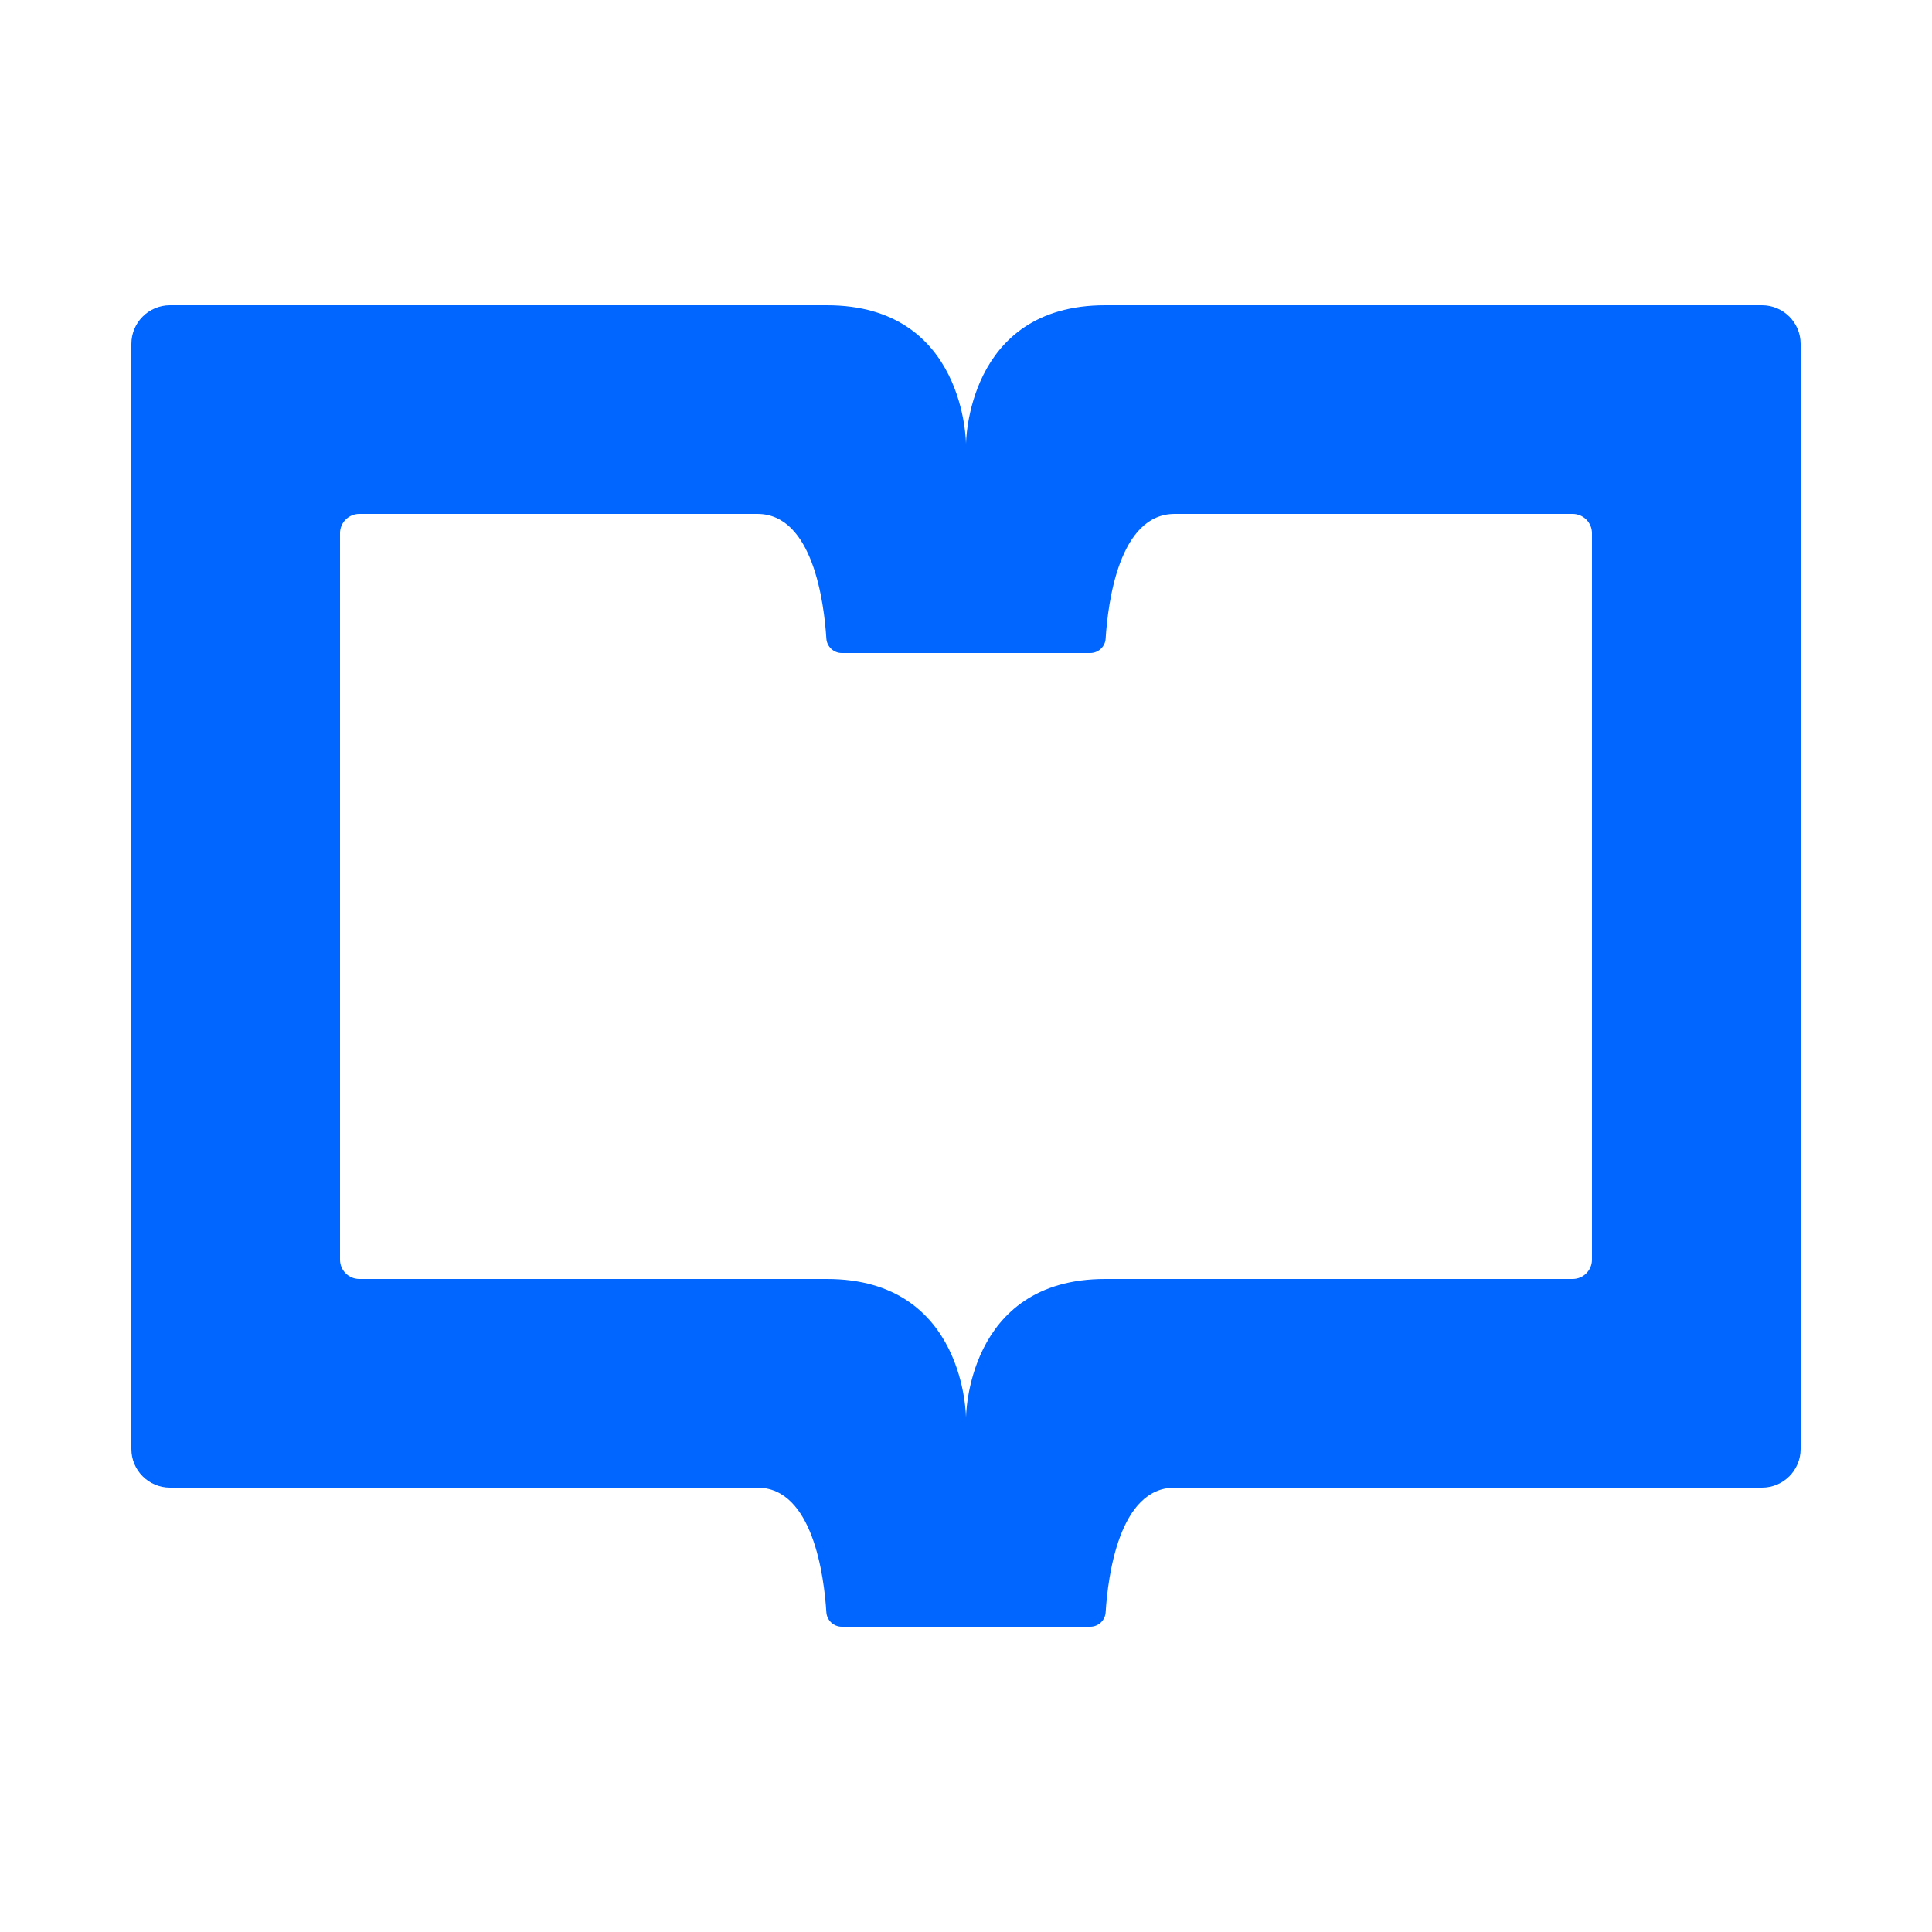
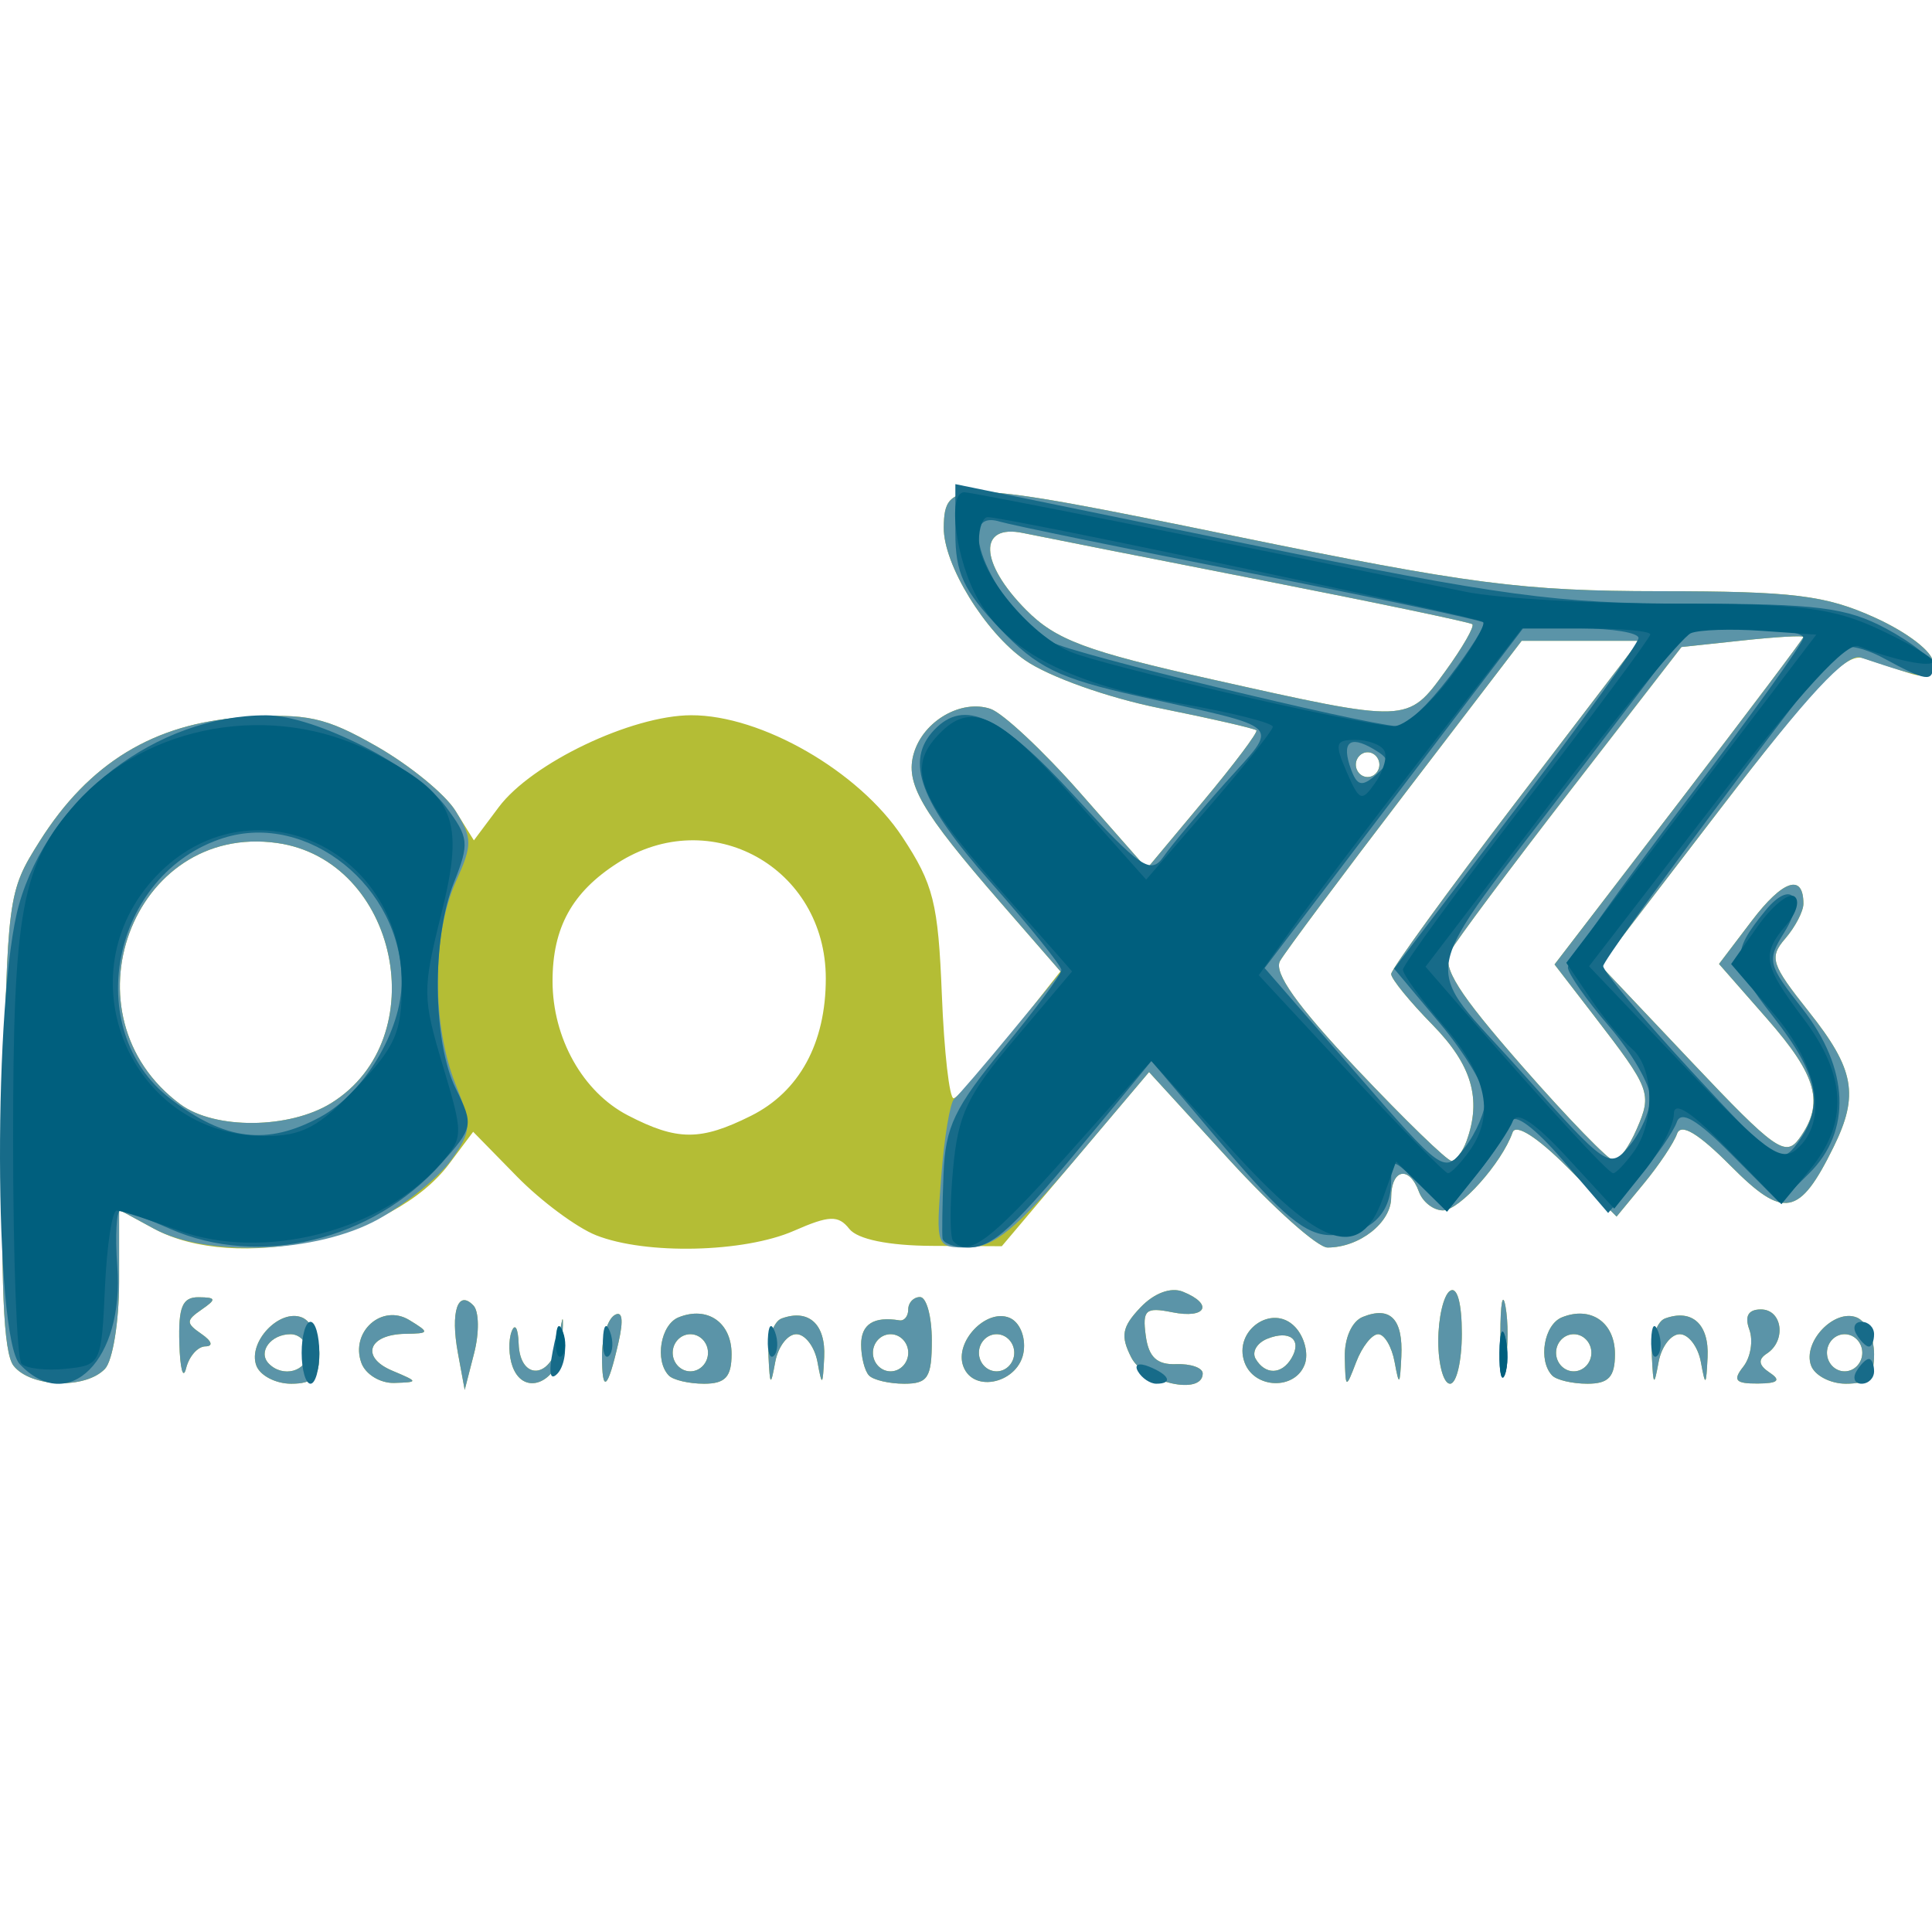
- <svg xmlns="http://www.w3.org/2000/svg" id="Layer_1" viewBox="0 0 250 250">
-   <path d="m143,39.5c-18,0-18,18-18,18,0,0,0-18-18-18H22c-2.76,0-5,2.24-5,5v143c0,2.76,2.24,5,5,5h76c7.2,0,8.64,11.52,8.93,16.13.07,1.05.95,1.87,2,1.87h32.14c1.06,0,1.94-.82,2-1.87.29-4.61,1.73-16.13,8.93-16.13h76c2.76,0,5-2.24,5-5V44.5c0-2.76-2.24-5-5-5h-85Zm63,123.5c0,1.38-1.12,2.5-2.5,2.5h-60.5c-18,0-18,18-18,18,0,0,0-18-18-18h-60.5c-1.38,0-2.5-1.12-2.5-2.5v-94c0-1.38,1.12-2.5,2.5-2.5h51.5c7.2,0,8.64,11.52,8.93,16.13.07,1.05.95,1.87,2,1.87h32.14c1.06,0,1.94-.82,2-1.87.29-4.61,1.73-16.13,8.93-16.13h51.5c1.38,0,2.5,1.12,2.5,2.5v94Z" style="fill:#06f;" />
+ <svg xmlns="http://www.w3.org/2000/svg" version="1.1" id="svg1" width="250" height="250" viewBox="0 0 156.25 156.25">
+   <defs id="defs1" />
+   <g id="g1" transform="translate(-80.17612,0.810607)">
+     <g id="g418" transform="matrix(0.1414499,0,0,0.1452416,116.1277,14.7147)">
+       <path style="fill:#b4bd35;stroke-width:2.735" d="m -246.394,653.614 c -5.848,-7.214 -7.481,-45.192 -5.875,-136.692 2.194,-125.039 2.467,-127.079 20.8,-155.417 28.173,-43.548 65.443,-65.649 116.296,-68.964 36.534,-2.382 47.108,-0.134 76.546,16.269 18.786,10.468 38.938,26.503 44.782,35.633 l 10.625,16.601 14.212,-18.497 c 18.869,-24.559 75.915,-51.09 110.031,-51.174 40.174,-0.099 95.956,31.208 120.701,67.741 17.846,26.347 20.526,36.764 22.619,87.904 1.306,31.908 4.337,57.837 6.734,57.62 2.398,-0.217 17.119,-16.204 32.715,-35.527 l 28.355,-35.133 -34.113,-38.213 c -45.76,-51.258 -54.868,-66.571 -49.636,-83.447 5.537,-17.859 27.047,-29.929 43.698,-24.519 7.03,2.284 30.045,23.242 51.143,46.573 l 38.361,42.42 32.203,-37.573 c 17.712,-20.665 31.392,-38.411 30.401,-39.436 -0.991,-1.024 -25.722,-6.548 -54.958,-12.275 -30.067,-5.889 -63.678,-17.541 -77.379,-26.823 -22.864,-15.49 -46.656,-53.329 -46.428,-73.839 0.301,-27.127 7.574,-26.927 165.218,4.542 135.377,27.024 165.689,30.861 244.226,30.913 76.39,0.051 94.586,2.227 122.902,14.697 18.607,8.195 33.237,19.17 33.237,24.935 0,7.118 -4.159,8.984 -13.469,6.045 -7.408,-2.338 -19.195,-6.075 -26.193,-8.303 -10.114,-3.221 -26.863,13.898 -81.644,83.448 l -68.919,87.5 52.528,54.094 c 47.225,48.633 53.406,52.911 61.226,42.375 14.549,-19.6 10.37,-34.776 -18.362,-66.688 l -27.489,-30.531 18.728,-24.029 c 17.725,-22.742 29.516,-26.551 29.516,-9.535 0,4.218 -4.647,12.925 -10.326,19.349 -9.394,10.627 -8.179,14.312 13.469,40.838 26.047,31.917 28.75,46.304 14.137,75.234 -19.593,38.789 -28.457,40.386 -58.828,10.596 -18.573,-18.217 -28.528,-24.01 -30.716,-17.872 -1.78,4.994 -10.284,17.404 -18.897,27.578 l -15.66,18.497 -28.244,-27.578 c -17.064,-16.661 -29.421,-24.303 -31.217,-19.306 -6.115,17.011 -30.339,43.436 -39.816,43.436 -5.403,0 -11.568,-4.654 -13.7,-10.342 -5.562,-14.838 -15.904,-12.754 -15.904,3.205 0,13.942 -18.144,27.82 -36.373,27.82 -5.677,0 -30.961,-21.985 -56.189,-48.855 l -45.868,-48.855 -42.099,48.494 -42.099,48.494 -39.836,-0.195 c -24.926,-0.122 -42.646,-3.662 -47.345,-9.458 -6.266,-7.73 -11.499,-7.556 -31.614,1.048 -28.542,12.209 -84.772,13.457 -113.148,2.51 -11.112,-4.287 -31.475,-19.006 -45.253,-32.709 l -25.05,-24.915 -13.699,17.829 c -32.019,41.673 -122.003,60.905 -168.871,36.092 l -19.869,-10.519 v 40.165 c 0,22.091 -3.637,43.888 -8.081,48.438 -11.15,11.415 -42.431,10.387 -52.243,-1.717 z M 584.293,528.599 c 8.818,-23.525 3.125,-42.501 -19.483,-64.933 -12.964,-12.864 -23.57,-25.546 -23.57,-28.183 0,-2.637 31.898,-45.463 70.883,-95.169 l 70.883,-90.375 h -33.576 -33.576 l -66.333,84.457 c -36.483,46.451 -68.795,88.654 -71.805,93.785 -3.801,6.479 9.642,24.906 44.009,60.326 27.215,28.049 51.506,50.998 53.98,50.998 2.474,0 6.338,-4.907 8.586,-10.905 z m 97.373,-6.847 c 8.819,-19.817 7.924,-22.14 -24.214,-62.783 l -22.795,-28.828 71.143,-90.348 c 39.129,-49.691 71.143,-91.099 71.143,-92.016 0,-0.918 -15.685,-0.031 -34.856,1.97 l -34.856,3.639 -63.046,79.286 c -34.675,43.607 -65.838,84.272 -69.249,90.367 -4.808,8.59 4.461,22.929 41.222,63.773 26.084,28.981 49.716,52.692 52.516,52.692 2.8,0 8.647,-7.989 12.992,-17.753 z m -506.486,-7.307 c 27.7,-13.457 42.811,-40.452 42.811,-76.48 0,-61.888 -65.929,-97.464 -119.105,-64.269 -25.969,16.211 -37.132,35.957 -37.132,65.684 0,31.791 17.273,61.779 43.087,74.803 28.209,14.233 41.48,14.282 70.339,0.262 z m -239.961,-7.104 c 59.409,-35.928 38.156,-135.337 -30.963,-144.826 -82.917,-11.383 -123.778,96.367 -55.194,145.547 19.639,14.083 62.269,13.726 86.157,-0.721 z M 534.506,318.883 c 0,-3.792 -3.03,-6.894 -6.734,-6.894 -3.704,0 -6.734,3.102 -6.734,6.894 0,3.792 3.03,6.894 6.734,6.894 3.704,0 6.734,-3.102 6.734,-6.894 z m 37.635,-51.896 c 9.965,-13.375 16.937,-25.218 15.495,-26.319 -1.442,-1.1 -55.656,-12.129 -120.474,-24.508 -64.818,-12.379 -126.185,-24.192 -136.371,-26.251 -25.863,-5.229 -24.956,16.664 1.775,42.883 16.963,16.638 34.375,22.973 106.066,38.589 112.542,24.515 111.955,24.534 133.508,-4.395 z m -723.758,374.21 c -0.615,-20.368 1.72,-25.832 11.004,-25.748 10.089,0.09 10.331,1.082 1.684,6.894 -8.979,6.035 -8.979,7.543 0,13.578 5.927,3.983 6.827,6.832 2.177,6.894 -4.358,0.058 -9.31,5.535 -11.004,12.171 -1.694,6.636 -3.431,0.431 -3.861,-13.789 z m 43.999,12.265 c -4.922,-13.132 13.299,-31.786 26.126,-26.747 5.449,2.141 9.907,11.316 9.907,20.39 0,12.805 -3.607,16.498 -16.115,16.498 -8.863,0 -17.826,-4.564 -19.917,-10.142 z m 29.298,-7.094 c 0,-5.688 -4.367,-10.342 -9.704,-10.342 -11.251,0 -18.845,9.84 -12.561,16.274 8.049,8.24 22.265,4.452 22.265,-5.933 z m 30.778,5.67 c -6.492,-17.32 11.758,-33.194 27.437,-23.866 11.688,6.954 11.542,7.448 -2.259,7.644 -21.191,0.301 -25.872,12.997 -7.564,20.514 15.123,6.21 15.157,6.412 1.153,6.836 -7.937,0.24 -16.383,-4.768 -18.767,-11.129 z m 55.173,-5.631 c -4.317,-22.849 -0.036,-35.492 8.915,-26.329 3.189,3.265 3.366,15.17 0.392,26.455 l -5.407,20.518 z m 31.245,7.592 c -2.19,-5.843 -2.42,-14.604 -0.511,-19.469 1.909,-4.865 3.71,-1.865 4.002,6.667 0.726,21.193 19.121,19.733 22.791,-1.809 2.716,-15.943 2.886,-15.811 2.131,1.665 -0.916,21.204 -21.758,30.701 -28.413,12.946 z m 51.163,-6.075 c 0,-9.888 3.152,-19.973 7.004,-22.41 4.594,-2.907 5.427,2.291 2.42,15.106 -6.198,26.415 -9.424,28.916 -9.424,7.304 z m 38.161,11.084 c -8.141,-8.335 -4.675,-28.328 5.612,-32.369 16.51,-6.486 30.305,2.83 30.305,20.467 0,12.688 -3.629,16.498 -15.713,16.498 -8.642,0 -17.734,-2.068 -20.203,-4.596 z m 22.448,-12.64 c 0,-5.688 -4.546,-10.342 -10.102,-10.342 -5.556,0 -10.102,4.654 -10.102,10.342 0,5.688 4.546,10.342 10.102,10.342 5.556,0 10.102,-4.654 10.102,-10.342 z m 34.589,2.298 c -0.504,-10.112 2.871,-19.738 7.501,-21.391 15.466,-5.523 25.263,3.154 24.337,21.554 -0.817,16.242 -1.234,16.536 -3.836,2.71 -1.605,-8.532 -7.043,-15.512 -12.083,-15.512 -5.041,0 -10.478,6.981 -12.083,15.512 -2.579,13.707 -3.025,13.373 -3.836,-2.873 z m 57.447,10.342 c -2.469,-2.528 -4.49,-10.284 -4.49,-17.236 0,-11.335 7.288,-15.816 21.887,-13.456 2.778,0.449 5.051,-2.286 5.051,-6.078 0,-3.792 3.03,-6.894 6.734,-6.894 3.704,0 6.734,10.859 6.734,24.13 0,20.683 -2.245,24.13 -15.713,24.13 -8.642,0 -17.734,-2.068 -20.203,-4.596 z m 22.448,-12.64 c 0,-5.688 -4.546,-10.342 -10.102,-10.342 -5.556,0 -10.102,4.654 -10.102,10.342 0,5.688 4.546,10.342 10.102,10.342 5.556,0 10.102,-4.654 10.102,-10.342 z m 31.448,7.458 c -5.097,-13.6 13.061,-32.19 26.345,-26.971 5.806,2.281 9.377,10.387 8.223,18.667 -2.441,17.516 -28.747,23.836 -34.568,8.305 z m 29.161,-7.458 c 0,-5.688 -4.546,-10.342 -10.102,-10.342 -5.556,0 -10.102,4.654 -10.102,10.342 0,5.688 4.546,10.342 10.102,10.342 5.556,0 10.102,-4.654 10.102,-10.342 z m 66.904,2.607 c -6.261,-11.977 -5.307,-17.025 5.263,-27.846 7.824,-8.01 17.377,-11.463 24.246,-8.764 17.703,6.955 13.298,15.239 -6.086,11.445 -15.216,-2.978 -17.134,-1.329 -15.152,13.021 1.653,11.966 6.386,16.282 17.422,15.883 8.334,-0.301 15.152,2.026 15.152,5.171 0,12.497 -33.471,5.196 -40.845,-8.911 z m 64.769,2.745 c -6.622,-17.668 15.882,-33.052 28.882,-19.744 5.305,5.431 7.811,14.769 5.569,20.751 -5.457,14.559 -28.872,13.875 -34.45,-1.007 z m 26.86,-2.364 c 6.198,-10.267 -0.988,-15.849 -13.882,-10.783 -5.95,2.338 -8.933,7.375 -6.627,11.193 5.459,9.042 14.917,8.853 20.509,-0.41 z m 30.455,-0.527 c -0.248,-10.606 4.049,-19.98 10.282,-22.429 15.751,-6.188 23.08,1.159 22.045,22.098 -0.803,16.249 -1.279,16.627 -3.836,3.04 -1.605,-8.532 -5.836,-15.512 -9.401,-15.512 -3.566,0 -9.224,6.981 -12.573,15.512 -5.939,15.127 -6.101,15.06 -6.517,-2.71 z m 53.448,-8.949 c 0,-13.048 3.03,-25.641 6.734,-27.985 4.067,-2.573 6.734,6.823 6.734,23.724 0,15.391 -3.03,27.985 -6.734,27.985 -3.704,0 -6.734,-10.676 -6.734,-23.724 z m 35.506,-3.854 c 0,-17.064 1.313,-24.044 2.918,-15.512 1.605,8.532 1.605,22.493 0,31.025 -1.605,8.532 -2.918,1.551 -2.918,-15.512 z m 29.593,22.981 c -8.141,-8.335 -4.675,-28.328 5.612,-32.369 16.51,-6.486 30.305,2.83 30.305,20.467 0,12.688 -3.629,16.498 -15.713,16.498 -8.642,0 -17.734,-2.068 -20.203,-4.596 z m 22.448,-12.64 c 0,-5.688 -4.546,-10.342 -10.102,-10.342 -5.556,0 -10.102,4.654 -10.102,10.342 0,5.688 4.546,10.342 10.102,10.342 5.556,0 10.102,-4.654 10.102,-10.342 z m 34.589,2.298 c -0.504,-10.112 2.871,-19.738 7.501,-21.391 15.466,-5.523 25.263,3.154 24.337,21.554 -0.817,16.242 -1.234,16.536 -3.836,2.71 -1.605,-8.532 -7.043,-15.512 -12.083,-15.512 -5.041,0 -10.478,6.981 -12.083,15.512 -2.579,13.707 -3.025,13.373 -3.836,-2.873 z m 52.249,5.47 c 4.221,-5.207 5.783,-14.515 3.471,-20.683 -2.808,-7.49 -0.609,-11.215 6.618,-11.215 12.28,0 14.669,17.435 3.369,24.585 -5.196,3.287 -4.686,6.511 1.684,10.643 6.593,4.277 4.688,5.956 -6.84,6.033 -12.787,0.085 -14.445,-1.785 -8.302,-9.362 z m 38.754,-0.674 c -4.922,-13.132 13.299,-31.786 26.126,-26.747 5.449,2.141 9.907,11.316 9.907,20.39 0,12.805 -3.607,16.498 -16.115,16.498 -8.863,0 -17.826,-4.564 -19.917,-10.142 z m 29.298,-7.094 c 0,-5.688 -4.546,-10.342 -10.102,-10.342 -5.556,0 -10.102,4.654 -10.102,10.342 0,5.688 4.546,10.342 10.102,10.342 5.556,0 10.102,-4.654 10.102,-10.342 z" id="path421" />
+       <path style="fill:#5b94a8;stroke-width:2.735" d="m -246.394,653.614 c -5.848,-7.214 -7.481,-45.192 -5.875,-136.692 2.194,-125.039 2.467,-127.079 20.8,-155.417 28.173,-43.548 65.443,-65.649 116.296,-68.964 36.534,-2.382 47.108,-0.134 76.546,16.269 18.786,10.468 38.984,26.574 44.883,35.791 9.778,15.277 9.788,18.782 0.114,39.653 -13.486,29.094 -13.602,79.424 -0.259,112.117 9.61,23.546 9.451,26.604 -2.215,42.6 -6.912,9.478 -25.685,24.334 -41.717,33.014 -34.911,18.9 -97.754,21.476 -128.38,5.262 l -19.869,-10.519 v 40.165 c 0,22.091 -3.637,43.888 -8.081,48.438 -11.15,11.415 -42.431,10.387 -52.243,-1.717 z M -64.781,507.34 c 59.409,-35.928 38.156,-135.337 -30.963,-144.826 -82.917,-11.383 -123.778,96.367 -55.194,145.547 19.639,14.083 62.269,13.726 86.157,-0.721 z m -86.836,133.857 c -0.615,-20.368 1.72,-25.832 11.004,-25.748 10.089,0.09 10.331,1.082 1.684,6.894 -8.979,6.035 -8.979,7.543 0,13.578 5.927,3.983 6.827,6.832 2.177,6.894 -4.358,0.058 -9.31,5.535 -11.004,12.171 -1.694,6.636 -3.431,0.431 -3.861,-13.789 z m 43.999,12.265 c -4.922,-13.132 13.299,-31.786 26.126,-26.747 5.449,2.141 9.907,11.316 9.907,20.39 0,12.805 -3.607,16.498 -16.115,16.498 -8.863,0 -17.826,-4.564 -19.917,-10.142 z m 29.298,-7.094 c 0,-5.688 -4.367,-10.342 -9.704,-10.342 -11.251,0 -18.845,9.84 -12.561,16.274 8.049,8.24 22.265,4.452 22.265,-5.933 z m 30.778,5.67 c -6.492,-17.32 11.758,-33.194 27.437,-23.866 11.688,6.954 11.542,7.448 -2.259,7.644 -21.191,0.301 -25.872,12.997 -7.564,20.514 15.123,6.21 15.157,6.412 1.153,6.836 -7.937,0.24 -16.383,-4.768 -18.767,-11.129 z m 55.173,-5.631 c -4.317,-22.849 -0.036,-35.492 8.915,-26.329 3.189,3.265 3.366,15.17 0.392,26.455 l -5.407,20.518 z m 31.245,7.592 c -2.19,-5.843 -2.42,-14.604 -0.511,-19.469 1.909,-4.865 3.71,-1.865 4.002,6.667 0.726,21.193 19.121,19.733 22.791,-1.809 2.716,-15.943 2.886,-15.811 2.131,1.665 -0.916,21.204 -21.758,30.701 -28.413,12.946 z m 51.163,-6.075 c 0,-9.888 3.152,-19.973 7.004,-22.41 4.594,-2.907 5.427,2.291 2.42,15.106 -6.198,26.415 -9.424,28.916 -9.424,7.304 z m 38.161,11.084 c -8.141,-8.335 -4.675,-28.328 5.612,-32.369 16.51,-6.486 30.305,2.83 30.305,20.467 0,12.688 -3.629,16.498 -15.713,16.498 -8.642,0 -17.734,-2.068 -20.203,-4.596 z m 22.448,-12.64 c 0,-5.688 -4.546,-10.342 -10.102,-10.342 -5.556,0 -10.102,4.654 -10.102,10.342 0,5.688 4.546,10.342 10.102,10.342 5.556,0 10.102,-4.654 10.102,-10.342 z m 34.589,2.298 c -0.504,-10.112 2.871,-19.738 7.501,-21.391 15.466,-5.523 25.263,3.154 24.337,21.554 -0.817,16.242 -1.234,16.536 -3.836,2.71 -1.605,-8.532 -7.043,-15.512 -12.083,-15.512 -5.041,0 -10.478,6.981 -12.083,15.512 -2.579,13.707 -3.025,13.373 -3.836,-2.873 z m 57.447,10.342 c -2.469,-2.528 -4.49,-10.284 -4.49,-17.236 0,-11.335 7.288,-15.816 21.887,-13.456 2.778,0.449 5.051,-2.286 5.051,-6.078 0,-3.792 3.03,-6.894 6.734,-6.894 3.704,0 6.734,10.859 6.734,24.13 0,20.683 -2.245,24.13 -15.713,24.13 -8.642,0 -17.734,-2.068 -20.203,-4.596 z m 22.448,-12.64 c 0,-5.688 -4.546,-10.342 -10.102,-10.342 -5.556,0 -10.102,4.654 -10.102,10.342 0,5.688 4.546,10.342 10.102,10.342 5.556,0 10.102,-4.654 10.102,-10.342 z m 31.448,7.458 c -5.097,-13.6 13.061,-32.19 26.345,-26.971 5.806,2.281 9.377,10.387 8.223,18.667 -2.441,17.516 -28.747,23.836 -34.568,8.305 z m 29.161,-7.458 c 0,-5.688 -4.546,-10.342 -10.102,-10.342 -5.556,0 -10.102,4.654 -10.102,10.342 0,5.688 4.546,10.342 10.102,10.342 5.556,0 10.102,-4.654 10.102,-10.342 z m 66.904,2.607 c -6.261,-11.977 -5.307,-17.025 5.263,-27.846 7.824,-8.01 17.377,-11.463 24.246,-8.764 17.703,6.955 13.298,15.239 -6.086,11.445 -15.216,-2.978 -17.134,-1.329 -15.152,13.021 1.653,11.966 6.386,16.282 17.422,15.883 8.334,-0.301 15.152,2.026 15.152,5.171 0,12.497 -33.471,5.196 -40.845,-8.911 z m 64.769,2.745 c -6.622,-17.668 15.882,-33.052 28.882,-19.744 5.305,5.431 7.811,14.769 5.569,20.751 -5.457,14.559 -28.872,13.875 -34.45,-1.007 z m 26.86,-2.364 c 6.198,-10.267 -0.988,-15.849 -13.882,-10.783 -5.95,2.338 -8.933,7.375 -6.627,11.193 5.459,9.042 14.917,8.853 20.509,-0.41 z m 30.455,-0.527 c -0.248,-10.606 4.049,-19.98 10.282,-22.429 15.751,-6.188 23.08,1.159 22.045,22.098 -0.803,16.249 -1.279,16.627 -3.836,3.04 -1.605,-8.532 -5.836,-15.512 -9.401,-15.512 -3.566,0 -9.224,6.981 -12.573,15.512 -5.939,15.127 -6.101,15.06 -6.517,-2.71 z m 53.448,-8.949 c 0,-13.048 3.03,-25.641 6.734,-27.985 4.067,-2.573 6.734,6.823 6.734,23.724 0,15.391 -3.03,27.985 -6.734,27.985 -3.704,0 -6.734,-10.676 -6.734,-23.724 z m 35.506,-3.854 c 0,-17.064 1.313,-24.044 2.918,-15.512 1.605,8.532 1.605,22.493 0,31.025 -1.605,8.532 -2.918,1.551 -2.918,-15.512 z m 29.593,22.981 c -8.141,-8.335 -4.675,-28.328 5.612,-32.369 16.51,-6.486 30.305,2.83 30.305,20.467 0,12.688 -3.629,16.498 -15.713,16.498 -8.642,0 -17.734,-2.068 -20.203,-4.596 z m 22.448,-12.64 c 0,-5.688 -4.546,-10.342 -10.102,-10.342 -5.556,0 -10.102,4.654 -10.102,10.342 0,5.688 4.546,10.342 10.102,10.342 5.556,0 10.102,-4.654 10.102,-10.342 z m 34.589,2.298 c -0.504,-10.112 2.871,-19.738 7.501,-21.391 15.466,-5.523 25.263,3.154 24.337,21.554 -0.817,16.242 -1.234,16.536 -3.836,2.71 -1.605,-8.532 -7.043,-15.512 -12.083,-15.512 -5.041,0 -10.478,6.981 -12.083,15.512 -2.579,13.707 -3.025,13.373 -3.836,-2.873 z m 52.249,5.47 c 4.221,-5.207 5.783,-14.515 3.471,-20.683 -2.808,-7.49 -0.609,-11.215 6.618,-11.215 12.28,0 14.669,17.435 3.369,24.585 -5.196,3.287 -4.686,6.511 1.684,10.643 6.593,4.277 4.688,5.956 -6.84,6.033 -12.787,0.085 -14.445,-1.785 -8.302,-9.362 z m 38.754,-0.674 c -4.922,-13.132 13.299,-31.786 26.126,-26.747 5.449,2.141 9.907,11.316 9.907,20.39 0,12.805 -3.607,16.498 -16.115,16.498 -8.863,0 -17.826,-4.564 -19.917,-10.142 z m 29.298,-7.094 c 0,-5.688 -4.546,-10.342 -10.102,-10.342 -5.556,0 -10.102,4.654 -10.102,10.342 0,5.688 4.546,10.342 10.102,10.342 5.556,0 10.102,-4.654 10.102,-10.342 z M 283.999,548.123 c 1.727,-21.804 5.049,-41.194 7.382,-43.09 2.334,-1.896 17.038,-18.572 32.677,-37.057 l 28.434,-33.61 -34.286,-38.406 c -45.937,-51.457 -55.045,-66.751 -49.809,-83.64 5.537,-17.859 27.047,-29.929 43.698,-24.519 7.03,2.284 30.045,23.242 51.143,46.573 l 38.361,42.42 32.203,-37.573 c 17.712,-20.665 31.392,-38.411 30.401,-39.436 -0.991,-1.024 -25.722,-6.548 -54.958,-12.275 -30.067,-5.889 -63.678,-17.541 -77.379,-26.823 -22.864,-15.49 -46.656,-53.329 -46.428,-73.839 0.301,-27.127 7.574,-26.927 165.218,4.542 135.377,27.024 165.689,30.861 244.226,30.913 76.39,0.051 94.586,2.227 122.902,14.697 18.607,8.195 33.237,19.17 33.237,24.935 0,10.154 -2.393,9.997 -41.345,-2.709 -7.954,-2.595 -30.307,20.859 -79.96,83.899 l -68.919,87.5 52.528,54.094 c 47.225,48.633 53.406,52.911 61.226,42.375 14.549,-19.6 10.37,-34.776 -18.362,-66.688 l -27.489,-30.531 18.728,-24.029 c 17.725,-22.742 29.516,-26.551 29.516,-9.535 0,4.218 -4.647,12.925 -10.326,19.349 -9.394,10.627 -8.179,14.312 13.469,40.838 26.047,31.917 28.75,46.304 14.137,75.234 -19.593,38.789 -28.457,40.386 -58.828,10.596 -18.573,-18.217 -28.528,-24.01 -30.716,-17.872 -1.78,4.994 -10.284,17.404 -18.897,27.578 l -15.66,18.497 -28.244,-27.578 c -17.064,-16.661 -29.421,-24.303 -31.217,-19.306 -6.115,17.011 -30.339,43.436 -39.816,43.436 -5.403,0 -11.568,-4.654 -13.7,-10.342 -5.562,-14.838 -15.904,-12.754 -15.904,3.205 0,13.942 -18.144,27.82 -36.373,27.82 -5.677,0 -30.961,-21.985 -56.189,-48.855 l -45.868,-48.855 -42.412,48.855 c -33.186,38.228 -46.45,48.855 -60.976,48.855 -18.474,0 -18.549,-0.192 -15.425,-39.643 z m 300.294,-19.524 c 8.818,-23.525 3.125,-42.501 -19.483,-64.933 -12.964,-12.864 -23.57,-25.546 -23.57,-28.183 0,-2.637 31.898,-45.463 70.883,-95.169 l 70.883,-90.375 h -33.576 -33.576 l -66.333,84.457 c -36.483,46.451 -68.795,88.654 -71.805,93.785 -3.801,6.479 9.642,24.906 44.009,60.326 27.215,28.049 51.506,50.998 53.98,50.998 2.474,0 6.338,-4.907 8.586,-10.905 z m 97.373,-6.847 c 8.819,-19.817 7.924,-22.14 -24.214,-62.783 l -22.795,-28.828 71.143,-90.348 c 39.129,-49.691 71.143,-91.099 71.143,-92.016 0,-0.918 -15.685,-0.031 -34.856,1.97 l -34.856,3.639 -63.046,79.286 c -34.675,43.607 -65.838,84.272 -69.249,90.367 -4.808,8.59 4.461,22.929 41.222,63.773 26.084,28.981 49.716,52.692 52.516,52.692 2.8,0 8.647,-7.989 12.992,-17.753 z M 534.506,318.883 c 0,-3.792 -3.03,-6.894 -6.734,-6.894 -3.704,0 -6.734,3.102 -6.734,6.894 0,3.792 3.03,6.894 6.734,6.894 3.704,0 6.734,-3.102 6.734,-6.894 z m 37.635,-51.896 c 9.965,-13.375 16.937,-25.218 15.495,-26.319 -1.442,-1.1 -55.656,-12.129 -120.474,-24.508 -64.818,-12.379 -126.185,-24.192 -136.371,-26.251 -25.863,-5.229 -24.956,16.664 1.775,42.883 16.963,16.638 34.375,22.973 106.066,38.589 112.542,24.515 111.955,24.534 133.508,-4.395 z" id="path420" />
+       <path style="fill:#176b89;stroke-width:2.735" d="m -242.83,652.77 c -14.856,-15.209 -15.206,-205.133 -0.472,-255.927 17.306,-59.66 78.819,-105.521 141.413,-105.432 27.815,0.04 85.633,28.766 102.758,51.054 13.07,17.01 13.414,20.215 4.52,42.009 -12.752,31.246 -12.24,88.496 1.026,114.761 10.335,20.46 10.081,21.721 -8.418,41.893 -39.293,42.846 -104.011,58.02 -154.799,36.296 -13.297,-5.688 -26.101,-10.342 -28.453,-10.342 -2.352,0 -3.188,14.022 -1.856,31.159 4.041,52.011 -27.769,83.142 -55.717,54.529 z M -70.953,515.039 c 25.005,-13.238 46.458,-48.103 46.458,-75.504 0,-52.475 -53.72,-94.592 -101.828,-79.835 -63.843,19.582 -82.002,106.733 -30.282,145.332 31.172,23.264 55.289,26.082 85.653,10.007 z m -10.734,131.329 c 0,-9.48 2.273,-17.236 5.051,-17.236 2.778,0 5.051,7.756 5.051,17.236 0,9.48 -2.273,17.236 -5.051,17.236 -2.778,0 -5.051,-7.756 -5.051,-17.236 z m 143.607,-1.201 c 2.874,-14.43 4.567,-16.163 6.53,-6.685 1.457,7.039 -0.289,15.806 -3.88,19.482 -4.217,4.317 -5.155,-0.216 -2.65,-12.798 z M 396.499,656.789 c -2.359,-3.908 0.344,-5.064 6.337,-2.71 11.667,4.583 13.801,9.525 4.114,9.525 -3.485,0 -8.188,-3.067 -10.451,-6.815 z m 206.663,-10.421 c 0.137,-11.376 1.647,-15.195 3.354,-8.487 1.707,6.708 1.595,16.016 -0.25,20.683 -1.845,4.668 -3.242,-0.821 -3.104,-12.196 z m 204.085,10.342 c 2.289,-3.792 5.498,-6.894 7.132,-6.894 1.633,0 2.97,3.102 2.97,6.894 0,3.792 -3.209,6.894 -7.132,6.894 -3.922,0 -5.259,-3.103 -2.97,-6.894 z M 90.57,638.899 c 0.323,-8.032 1.919,-9.665 4.069,-4.165 1.945,4.977 1.706,10.923 -0.532,13.214 -2.238,2.291 -3.829,-1.781 -3.537,-9.049 z m 94.281,0 c 0.323,-8.032 1.919,-9.665 4.069,-4.165 1.945,4.977 1.706,10.923 -0.532,13.214 -2.238,2.291 -3.829,-1.781 -3.537,-9.049 z m 505.076,0 c 0.323,-8.032 1.919,-9.665 4.069,-4.165 1.945,4.977 1.706,10.923 -0.532,13.214 -2.238,2.291 -3.829,-1.781 -3.537,-9.049 z m 117.319,-2.873 c -2.289,-3.792 -0.953,-6.894 2.97,-6.894 3.922,0 7.132,3.102 7.132,6.894 0,3.792 -1.336,6.894 -2.97,6.894 -1.633,0 -4.843,-3.102 -7.132,-6.894 z M 284.71,582.595 c -0.343,-2.844 -0.074,-19.029 0.598,-35.967 1.037,-26.107 6.258,-36.746 34.296,-69.88 18.19,-21.496 33.073,-41.068 33.073,-43.493 0,-2.425 -18.183,-24.418 -40.406,-48.874 -40.494,-44.563 -49.234,-67.49 -32.325,-84.801 17.271,-17.682 37.678,-8.307 80.31,36.896 37.703,39.977 43.542,43.852 50.789,33.705 4.504,-6.306 20.468,-24.878 35.477,-41.272 30.907,-33.759 35.291,-29.533 -49.998,-48.191 -45.596,-9.974 -57.664,-15.724 -79.129,-37.699 -20.722,-21.214 -25.328,-30.877 -25.328,-53.132 V 162.685 l 166.675,33.273 c 145.904,29.126 177.409,33.274 252.806,33.286 73.114,0.012 90.162,2.118 112.8,13.942 14.668,7.661 26.669,16.968 26.669,20.683 0,9.16 -3.977,8.568 -28.046,-4.174 -11.353,-6.011 -23.095,-8.337 -26.093,-5.171 -17.145,18.109 -134.386,172.101 -134.403,176.532 -0.011,2.92 22.725,29.291 50.524,58.603 48.315,50.944 50.988,52.704 60.609,39.911 15.545,-20.669 12.167,-37.726 -13.925,-70.326 -23.991,-29.973 -24.388,-35.33 -4.39,-59.188 14.548,-17.356 23.362,-7.529 10.821,12.065 -10.165,15.883 -9.679,17.918 10.176,42.578 26.903,33.414 28.389,68.258 3.915,91.797 l -16.937,16.289 -27.679,-27.153 c -19.515,-19.145 -28.671,-24.36 -31.043,-17.682 -1.85,5.209 -11.437,18.721 -21.305,30.027 l -17.941,20.556 -26.219,-29.711 c -15.471,-17.532 -27.361,-26.203 -29.005,-21.154 -1.532,4.707 -10.471,17.907 -19.864,29.335 l -17.078,20.778 -15.95,-15.34 c -15.311,-14.725 -15.95,-14.795 -15.95,-1.729 0,18.917 -12.863,30.158 -34.509,30.158 -14.244,0 -27.761,-10.844 -60.44,-48.488 l -42.093,-48.488 -30.811,36.421 c -48.682,57.548 -59.586,67.449 -74.278,67.449 -7.576,0 -14.056,-2.327 -14.399,-5.171 z m 310.405,-77.355 c 0,-6.63 -11.743,-25.713 -26.096,-42.406 l -26.096,-30.352 69.87,-89.389 c 38.428,-49.164 69.87,-91.787 69.87,-94.718 0,-2.931 -14.863,-5.33 -33.029,-5.33 h -33.029 l -73.852,94.552 -73.852,94.552 51.322,57.439 c 51.279,57.39 51.332,57.426 63.107,42.572 6.482,-8.177 11.785,-20.291 11.785,-26.921 z m 94.281,-0.951 c 0,-7.153 -10.607,-25.024 -23.57,-39.715 -12.964,-14.69 -23.558,-29.436 -23.542,-32.768 0.016,-3.332 30.307,-44.84 67.315,-92.239 37.008,-47.399 67.3,-88.507 67.315,-91.351 0.016,-2.844 -14.799,-5.171 -32.922,-5.171 h -32.95 l -63.845,81.428 c -93.635,119.423 -90.199,101.392 -31.531,165.428 49.204,53.705 50.383,54.487 61.944,41.07 6.482,-7.523 11.785,-19.53 11.785,-26.683 z M 531.059,310.151 c -13.703,-7.851 -18.397,-3.668 -12.761,11.368 3.441,9.181 6.279,9.833 14.053,3.228 8.434,-7.166 8.26,-9.124 -1.292,-14.597 z m 43.402,-39.986 c 12.103,-15.419 20.944,-29.109 19.647,-30.421 -1.298,-1.313 -61.454,-13.72 -133.679,-27.571 -72.226,-13.852 -136.623,-26.742 -143.105,-28.646 -28.233,-8.292 -2.357,49.439 30.14,67.244 11.632,6.373 174.249,44.89 197.701,46.827 4.01,0.331 17.194,-12.013 29.297,-27.433 z" id="path419" />
+       <path style="fill:#005f7e;stroke-width:2.735" d="m 603.162,646.368 c 0.137,-11.376 1.647,-15.195 3.354,-8.487 1.707,6.708 1.595,16.016 -0.25,20.683 -1.845,4.668 -3.242,-0.821 -3.104,-12.196 z m -845.032,6.072 c -2.645,-2.708 -4.809,-58.799 -4.809,-124.648 0,-127.604 4.9,-153.301 35.677,-187.079 40.664,-44.631 112.845,-56.912 169.492,-28.838 47.644,23.612 53.362,36.678 39.586,90.452 -10.743,41.935 -10.699,46.27 0.864,83.906 11.866,38.62 11.851,40.074 -0.545,54.106 -33.834,38.301 -101.886,55.368 -150.793,37.817 -16.668,-5.981 -32.433,-10.92 -35.034,-10.975 -2.601,-0.055 -5.632,19.29 -6.734,42.99 -1.974,42.424 -2.321,43.122 -22.45,45.14 -11.245,1.128 -22.609,-0.165 -25.254,-2.873 z M -50.59,498.949 c 22.694,-23.233 26.145,-30.899 26.145,-58.074 0,-76.571 -87.587,-113.996 -140.356,-59.972 -53.538,54.811 -15.029,144.71 62.02,144.787 21.294,0.021 30.817,-4.858 52.191,-26.741 z M 63.633,638.899 c 0.323,-8.032 1.919,-9.665 4.069,-4.165 1.945,4.977 1.706,10.923 -0.532,13.214 -2.238,2.291 -3.829,-1.781 -3.537,-9.049 z M 290.825,584.193 c -1.919,-1.965 -1.975,-19.804 -0.124,-39.643 2.894,-31.024 7.895,-41.279 35.737,-73.297 l 32.372,-37.226 -43.472,-48.07 c -44.897,-49.646 -51.022,-65.255 -32.89,-83.818 18.542,-18.983 33.989,-11.955 76.866,34.97 l 41.853,45.804 36.055,-40.633 c 19.83,-22.348 36.194,-42.355 36.364,-44.46 0.17,-2.105 -23.177,-7.867 -51.882,-12.804 -63.607,-10.942 -98.973,-28.491 -116.407,-57.762 -12.963,-21.765 -18.134,-60.048 -8.112,-60.048 4.237,0 136.215,25.52 287.062,55.508 18.099,3.598 71.504,6.542 118.679,6.542 71.786,0 90.852,2.301 116.932,14.111 17.138,7.761 31.161,15.854 31.161,17.983 0,3.812 -22.874,-0.708 -42.399,-8.379 -6.867,-2.698 -32.468,24.471 -82.108,87.137 l -72.129,91.057 54.103,55.389 c 46.54,47.646 55.577,54.137 64.646,46.431 18.179,-15.446 12.721,-46.129 -13.491,-75.831 l -24.034,-27.235 15.003,-20.775 c 8.252,-11.426 17.749,-19.038 21.105,-16.914 3.356,2.124 1.359,9.227 -4.438,15.785 -14.568,16.48 -13.471,22.402 9.663,52.204 24.61,31.703 25.808,58.113 3.814,84.072 l -16.389,19.344 -30.751,-30.737 c -20.657,-20.647 -30.751,-27.045 -30.751,-19.489 0,6.186 -7.666,20.575 -17.035,31.975 l -17.035,20.726 -27.262,-28.815 c -17.966,-18.99 -28.451,-25.79 -30.749,-19.943 -1.918,4.88 -11.172,18.223 -20.565,29.651 l -17.078,20.778 -14.533,-13.977 -14.533,-13.977 -7.566,20.522 c -12.971,35.181 -35.274,28.035 -87.355,-27.992 l -45.098,-48.514 -47.575,51.964 c -44.217,48.297 -56.733,57.52 -65.655,48.386 z m 294.916,-49.859 c 14.942,-20.152 10.555,-41.713 -14.196,-69.76 -12.964,-14.69 -23.57,-28.886 -23.57,-31.546 0,-2.66 31.82,-45.006 70.711,-94.103 38.891,-49.096 70.711,-90.754 70.711,-92.573 0,-1.819 -16.497,-3.307 -36.66,-3.307 h -36.66 l -56.373,70.668 c -31.005,38.867 -64.876,82.31 -75.27,96.54 l -18.897,25.872 52.566,55.138 c 28.911,30.326 53.944,55.138 55.629,55.138 1.685,0 7.089,-5.429 12.009,-12.065 z m 94.281,0 c 12.184,-16.432 11.639,-46.372 -1.041,-57.146 -5.729,-4.867 -16.537,-17.65 -24.018,-28.406 l -13.602,-19.556 71.478,-91.367 71.478,-91.367 -31.453,-2.136 c -17.299,-1.175 -35.403,-0.584 -40.231,1.313 -4.828,1.897 -40.946,44.462 -80.262,94.589 l -71.484,91.14 22.082,24.752 c 47.055,52.745 82.473,90.249 85.228,90.249 1.583,0 6.904,-5.429 11.824,-12.065 z M 537.26,310.973 c -1.952,-3.233 -9.366,-5.879 -16.476,-5.879 -11.46,0 -12.026,2.023 -4.99,17.834 7.303,16.41 8.619,16.879 16.476,5.879 4.696,-6.575 6.942,-14.6 4.99,-17.834 z m 37.898,-40.669 c 11.869,-15.343 20.26,-29.248 18.645,-30.901 -2.706,-2.77 -271.803,-58.209 -283.214,-58.347 -2.778,-0.034 -5.051,5.906 -5.051,13.199 0,17.742 28.92,52.022 52.055,61.702 18.41,7.703 162.992,40.221 184.765,41.556 6.171,0.378 20.931,-11.866 32.8,-27.208 z" id="path418" />
+     </g>
+   </g>
</svg>
